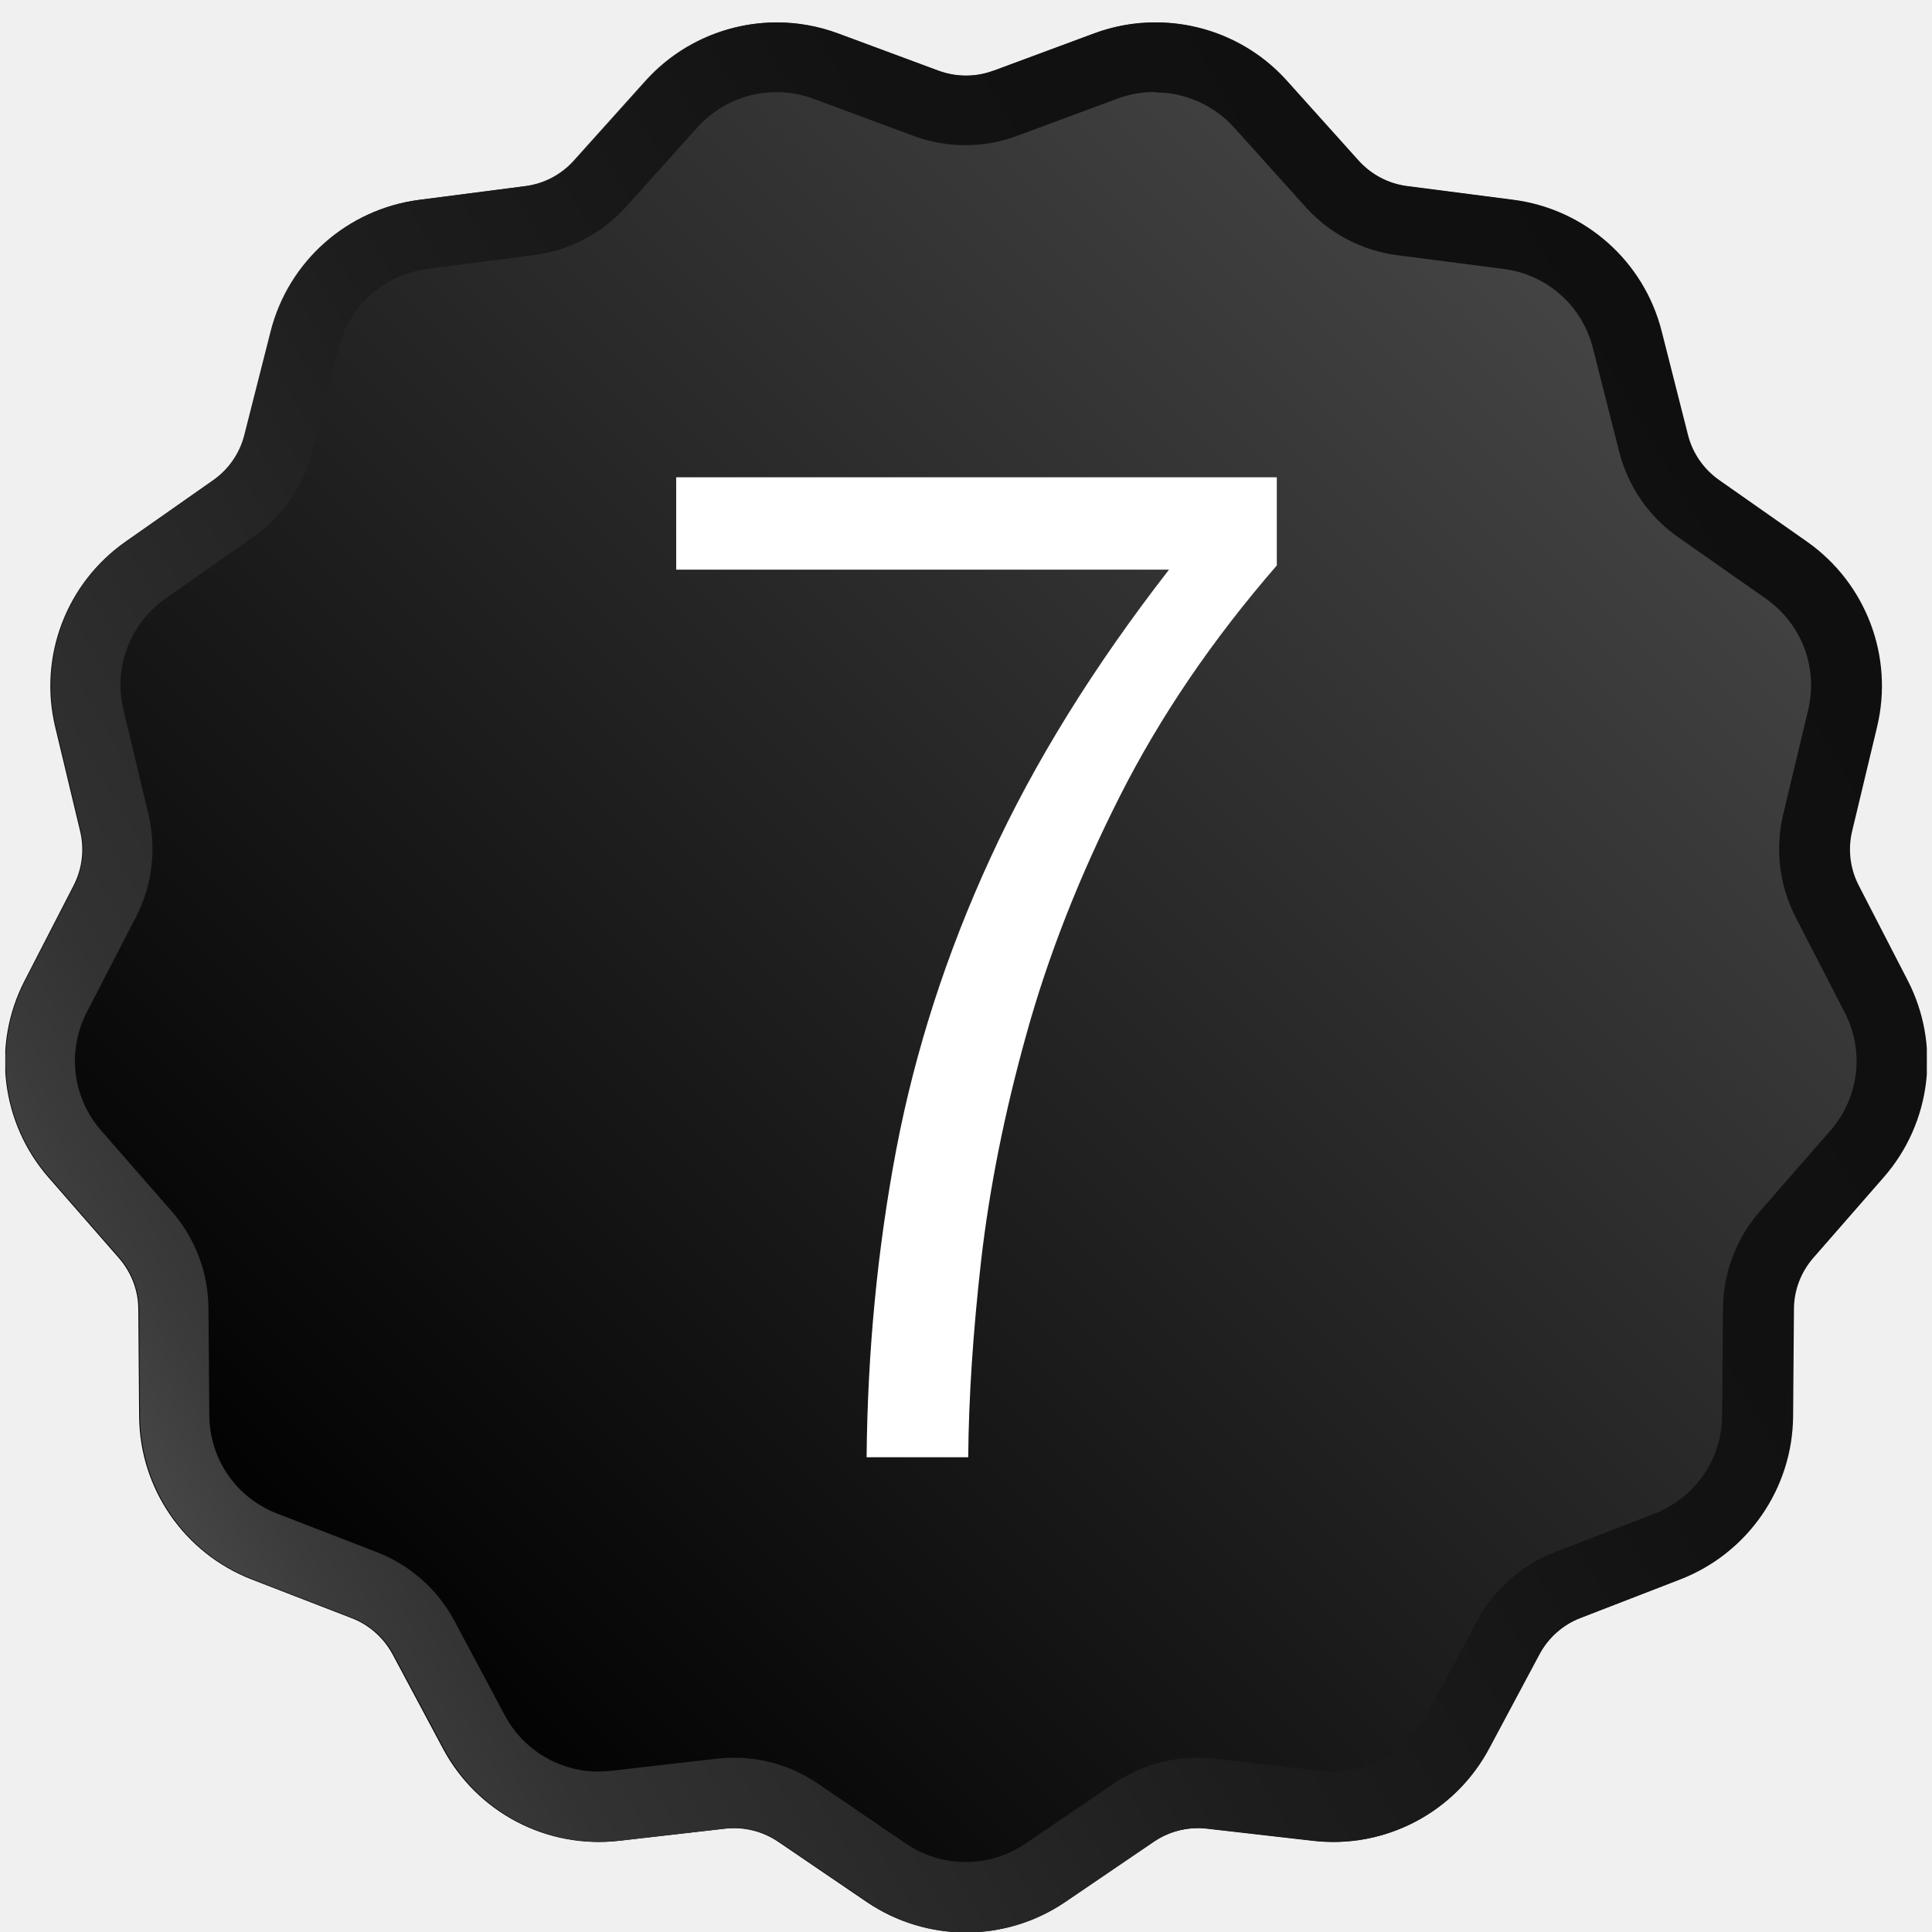
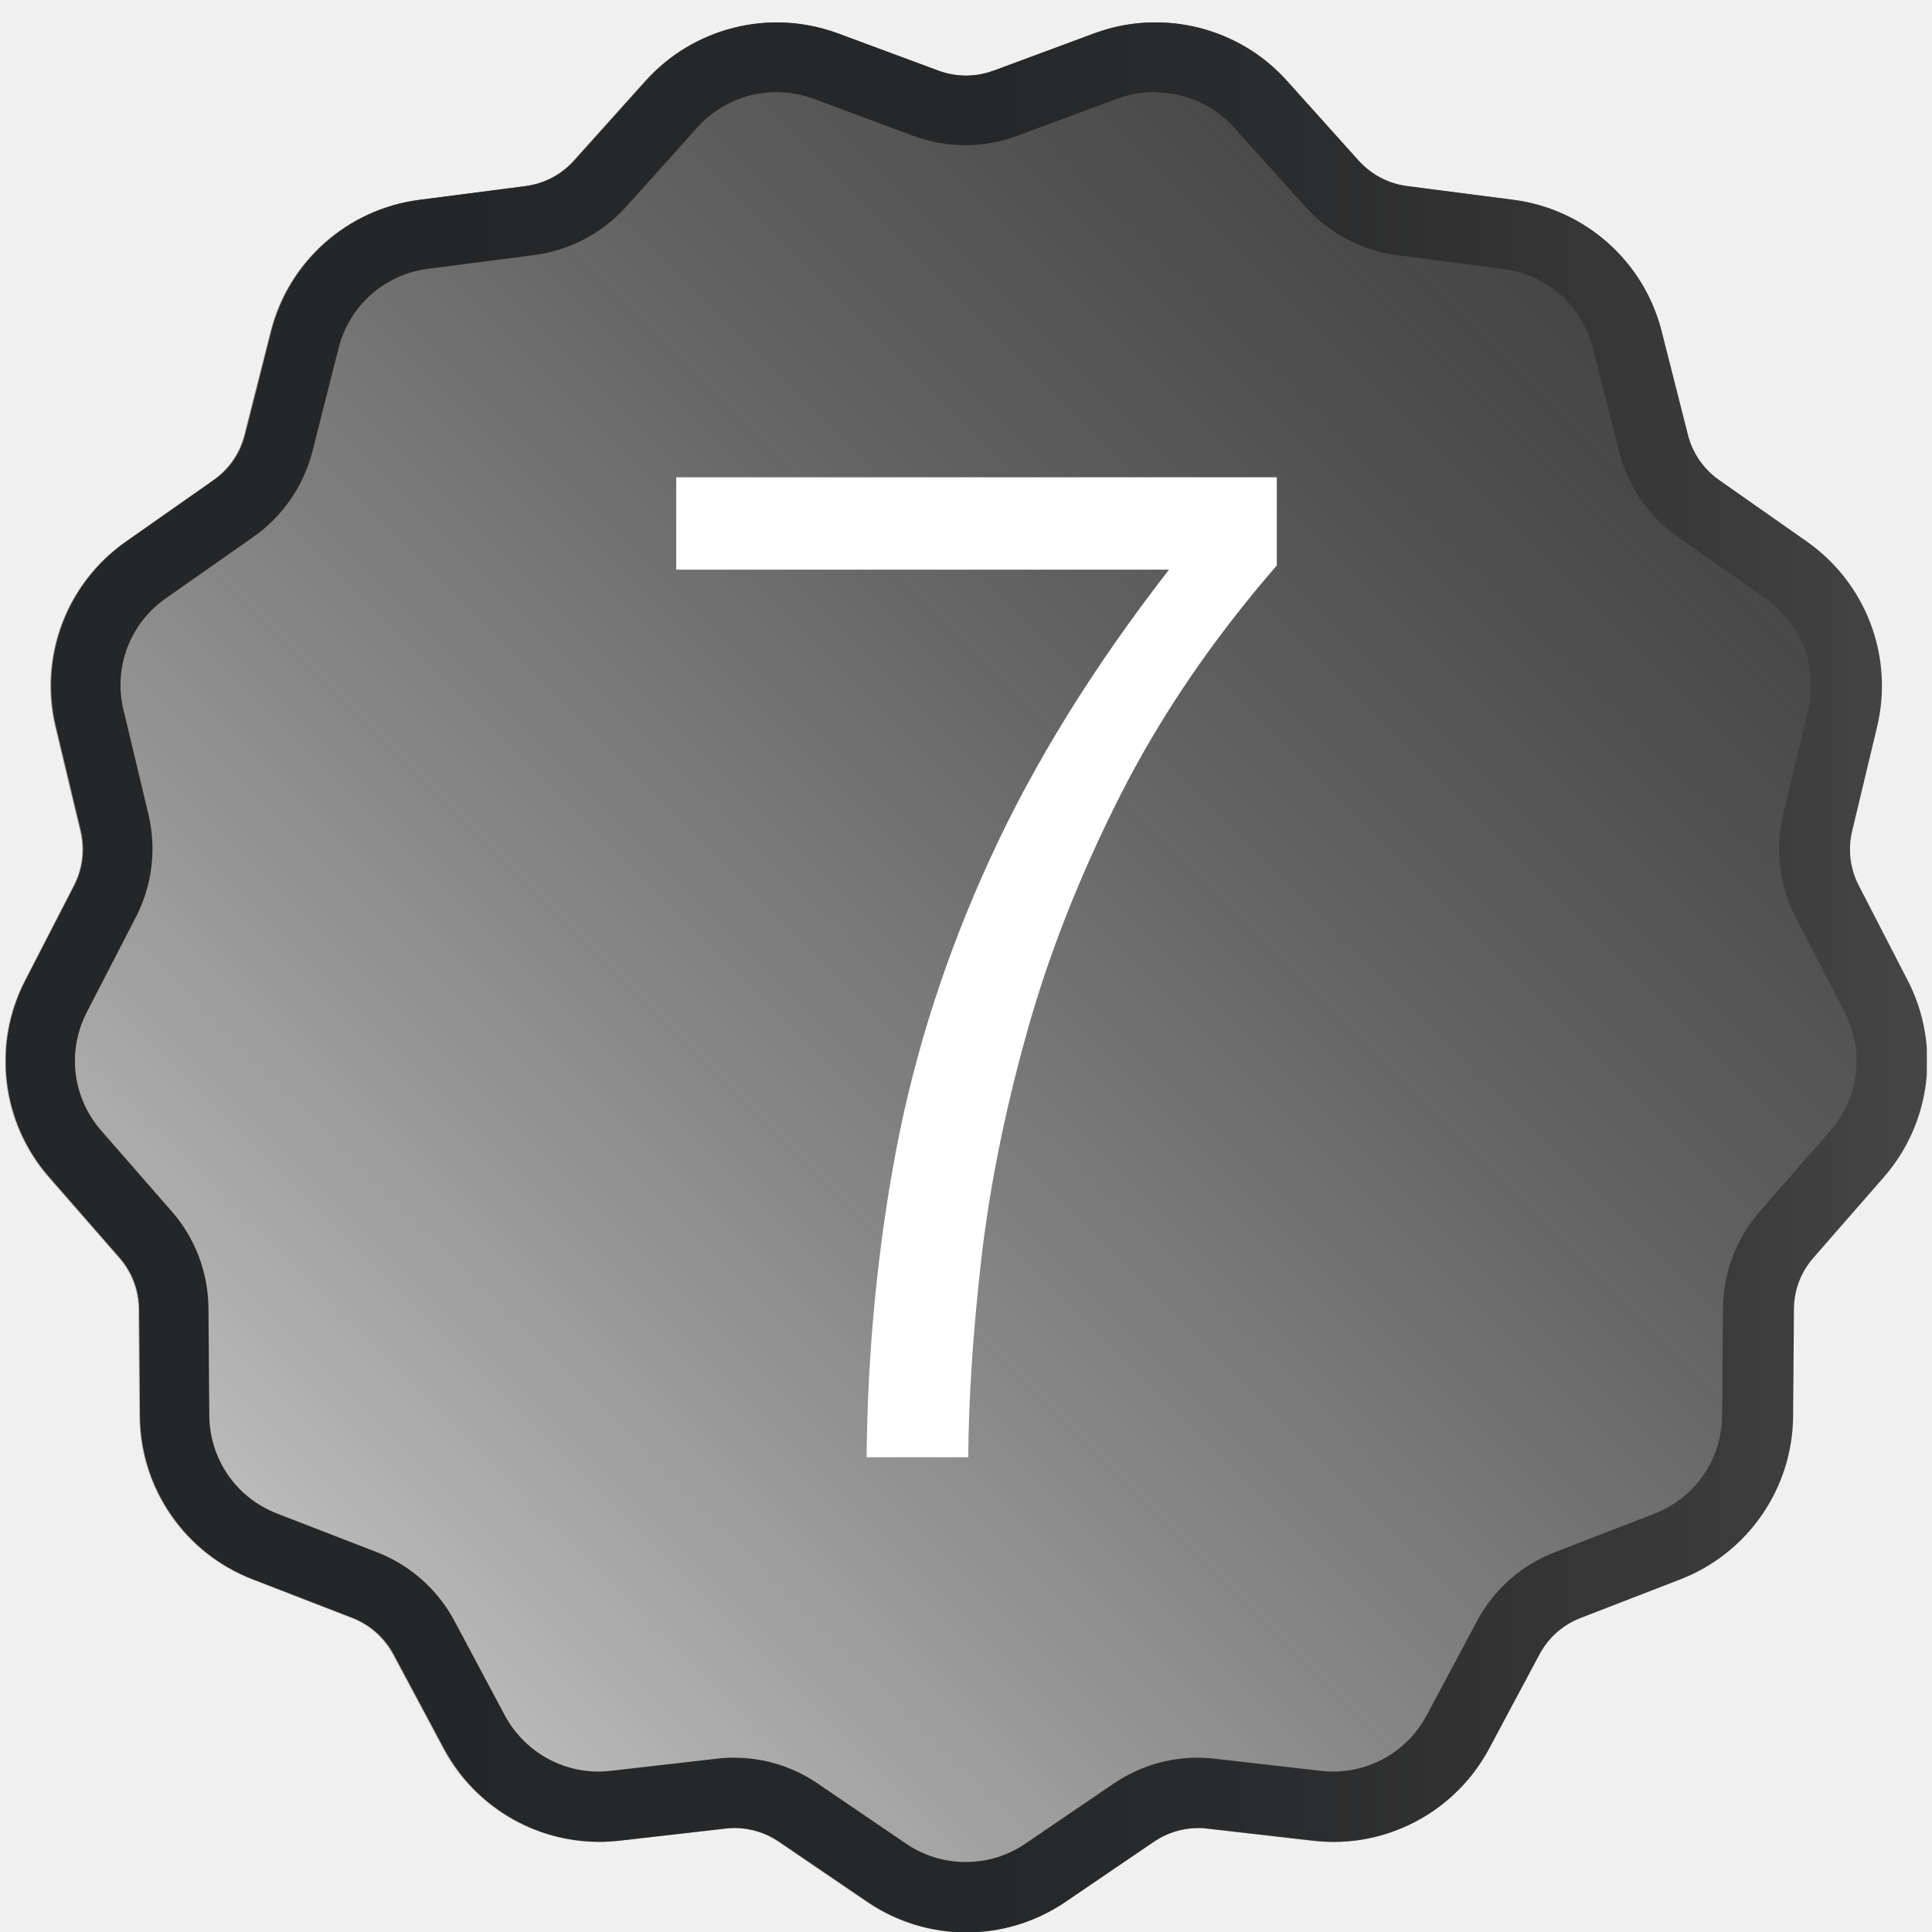
<svg xmlns="http://www.w3.org/2000/svg" xmlns:xlink="http://www.w3.org/1999/xlink" id="track8-keys" width="138" height="138" viewBox="0 0 138 138">
  <defs>
-     <linearGradient id="Unbenannter_Verlauf_39" data-name="Unbenannter Verlauf 39" x1="20.17" y1="115.27" x2="117.08" y2="18.36" gradientUnits="userSpaceOnUse">
-       <stop offset="0" stop-color="#000" />
-       <stop offset="1" stop-color="#464646" />
+     <linearGradient id="Unbenannter_Verlauf_962" data-name="Unbenannter Verlauf 962" x1="20.17" y1="115.27" x2="117.08" y2="18.36" gradientUnits="userSpaceOnUse">
+       <stop offset="0" stop-color="#000" stop-opacity=".2" />
+       <stop offset=".49" stop-color="#222" stop-opacity=".59" />
+       <stop offset=".96" stop-color="#464646" />
    </linearGradient>
-     <linearGradient id="Unbenannter_Verlauf_892" data-name="Unbenannter Verlauf 892" x1="128.05" y1="33.72" x2="9.27" y2="102.3" gradientUnits="userSpaceOnUse">
-       <stop offset="0" stop-color="#0f0f0f" />
-       <stop offset=".31" stop-color="#121212" />
-       <stop offset=".59" stop-color="#1d1d1d" />
-       <stop offset=".86" stop-color="#303030" />
-       <stop offset=".89" stop-color="#323232" />
-       <stop offset=".95" stop-color="#3b3b3b" />
+     <linearGradient id="Unbenannter_Verlauf_937" data-name="Unbenannter Verlauf 937" x1="0" y1="68.22" x2="137.25" y2="68.22" gradientUnits="userSpaceOnUse">
+       <stop offset="0" stop-color="#242628" />
+       <stop offset=".51" stop-color="#252729" />
+       <stop offset=".69" stop-color="#2c2d2e" />
+       <stop offset=".76" stop-color="#323232" />
+       <stop offset=".9" stop-color="#3b3b3b" />
      <stop offset="1" stop-color="#464646" />
    </linearGradient>
    <symbol id="encoder-dark" viewBox="0 0 137.25 136.43">
      <g id="encoder-dark-2" data-name="encoder-dark">
-         <path d="M70.59,3.45l7.17-2.66c4.84-1.8,10.29-.45,13.74,3.39l5.11,5.69c.9,1.01,2.14,1.65,3.48,1.83l7.58.98c5.12.66,9.32,4.38,10.59,9.38l1.88,7.41c.33,1.31,1.12,2.46,2.23,3.23l6.26,4.39c4.23,2.96,6.22,8.21,5.02,13.23l-1.78,7.44c-.31,1.31-.15,2.7.47,3.9l3.5,6.8c2.37,4.59,1.69,10.16-1.71,14.04l-5.03,5.76c-.89,1.02-1.38,2.32-1.39,3.67l-.06,7.65c-.04,5.16-3.22,9.78-8.04,11.64l-7.13,2.76c-1.26.49-2.3,1.41-2.94,2.6l-3.6,6.74c-2.43,4.55-7.4,7.16-12.53,6.57l-7.6-.87c-1.34-.15-2.7.18-3.81.94l-6.32,4.3c-4.27,2.9-9.88,2.9-14.15,0l-6.32-4.3c-1.12-.76-2.47-1.09-3.81-.94l-7.6.87c-5.13.58-10.09-2.02-12.53-6.57l-3.6-6.74c-.64-1.19-1.68-2.12-2.94-2.6l-7.13-2.76c-4.81-1.87-8-6.48-8.04-11.64l-.06-7.65c0-1.35-.5-2.65-1.39-3.67l-5.03-5.76c-3.39-3.89-4.07-9.46-1.71-14.04l3.5-6.8c.62-1.2.79-2.58.47-3.9l-1.78-7.44c-1.2-5.02.79-10.26,5.02-13.23l6.26-4.39c1.11-.78,1.9-1.92,2.23-3.23l1.88-7.41c1.27-5,5.47-8.72,10.59-9.38l7.58-.98c1.34-.17,2.57-.82,3.48-1.83l5.11-5.69c3.45-3.84,8.9-5.18,13.74-3.39l7.17,2.66c1.27.47,2.66.47,3.93,0Z" fill="url(#Unbenannter_Verlauf_39)" fill-rule="evenodd" />
-         <path d="M82.13,5c2.15,0,4.21.92,5.64,2.51l5.11,5.68c1.7,1.89,4.03,3.12,6.56,3.44l7.58.98c3.11.4,5.61,2.62,6.38,5.66l1.88,7.41c.63,2.47,2.12,4.63,4.21,6.09l6.26,4.39c2.56,1.8,3.75,4.93,3.02,7.97l-1.78,7.44c-.59,2.48-.27,5.09.89,7.35l3.5,6.79c1.44,2.78,1.03,6.11-1.03,8.46l-5.03,5.76c-1.68,1.92-2.61,4.38-2.63,6.92l-.06,7.65c-.02,3.13-1.92,5.88-4.84,7.02l-7.13,2.76c-2.37.92-4.34,2.66-5.54,4.91l-3.6,6.74c-1.32,2.47-3.88,4.01-6.69,4.01-.29,0-.58-.02-.86-.05l-7.6-.87c-.4-.05-.81-.07-1.21-.07-2.14,0-4.21.64-5.98,1.84l-6.32,4.3c-1.26.86-2.74,1.31-4.26,1.31s-3-.45-4.26-1.31l-6.32-4.3c-1.77-1.21-3.84-1.84-5.98-1.84-.4,0-.81.02-1.21.07l-7.6.87c-.29.03-.58.05-.86.05-2.8,0-5.36-1.54-6.69-4.01l-3.6-6.75c-1.2-2.25-3.17-3.99-5.54-4.91l-7.13-2.76c-2.92-1.13-4.82-3.89-4.84-7.02l-.06-7.65c-.02-2.55-.95-5.01-2.63-6.92l-5.03-5.76c-2.06-2.36-2.46-5.68-1.03-8.46l3.51-6.8c1.17-2.26,1.48-4.87.89-7.35l-1.78-7.44c-.73-3.05.46-6.17,3.02-7.97l6.26-4.39c2.08-1.46,3.58-3.63,4.21-6.09l1.88-7.41c.77-3.03,3.28-5.25,6.38-5.65l7.58-.98c2.53-.33,4.86-1.55,6.56-3.44l5.11-5.69c1.44-1.6,3.49-2.51,5.64-2.51.9,0,1.79.16,2.63.47l7.17,2.66c1.19.44,2.43.66,3.7.66s2.51-.22,3.7-.67l7.17-2.66c.85-.31,1.73-.47,2.64-.47M82.13,0c-1.47,0-2.95.26-4.37.79l-7.17,2.66c-.63.24-1.3.35-1.96.35s-1.33-.12-1.96-.35l-7.17-2.66c-1.43-.53-2.91-.79-4.37-.79-3.5,0-6.93,1.47-9.36,4.17l-5.11,5.69c-.9,1.01-2.14,1.65-3.48,1.83l-7.58.98c-5.12.66-9.32,4.38-10.59,9.38l-1.88,7.41c-.33,1.31-1.12,2.46-2.23,3.23l-6.26,4.39c-4.23,2.96-6.22,8.21-5.02,13.23l1.78,7.44c.31,1.32.15,2.7-.47,3.9l-3.5,6.79c-2.37,4.59-1.69,10.16,1.71,14.04l5.03,5.76c.89,1.02,1.38,2.32,1.39,3.67l.06,7.65c.04,5.16,3.22,9.78,8.04,11.64l7.13,2.76c1.26.49,2.3,1.41,2.94,2.6l3.6,6.74c2.21,4.13,6.49,6.66,11.1,6.66.47,0,.95-.03,1.43-.08l7.6-.87c.21-.02.43-.04.64-.04,1.13,0,2.23.34,3.17.98l6.32,4.3c2.13,1.45,4.6,2.18,7.07,2.18s4.94-.73,7.07-2.18l6.32-4.3c.94-.64,2.05-.98,3.17-.98.21,0,.43.01.64.04l7.6.87c.48.05.96.08,1.43.08,4.6,0,8.89-2.53,11.1-6.66l3.6-6.74c.64-1.19,1.68-2.12,2.94-2.6l7.13-2.76c4.81-1.87,8-6.48,8.04-11.64l.06-7.65c0-1.35.5-2.65,1.39-3.67l5.03-5.76c3.4-3.89,4.07-9.46,1.71-14.04l-3.5-6.79c-.62-1.2-.79-2.58-.47-3.9l1.78-7.44c1.2-5.02-.79-10.26-5.02-13.23l-6.26-4.39c-1.11-.78-1.9-1.92-2.23-3.23l-1.88-7.41c-1.27-5-5.47-8.72-10.59-9.38l-7.58-.98c-1.34-.17-2.57-.82-3.48-1.83l-5.11-5.69c-2.43-2.71-5.86-4.17-9.36-4.17h0Z" fill="url(#Unbenannter_Verlauf_892)" />
+         <path d="M70.59,3.45l7.17-2.66c4.84-1.8,10.29-.45,13.74,3.39l5.11,5.69c.9,1.01,2.14,1.65,3.48,1.83l7.58.98c5.12.66,9.32,4.38,10.59,9.38l1.88,7.41c.33,1.31,1.12,2.46,2.23,3.23l6.26,4.39c4.23,2.96,6.22,8.21,5.02,13.23l-1.78,7.44c-.31,1.31-.15,2.7.47,3.9l3.5,6.8c2.37,4.59,1.69,10.16-1.71,14.04l-5.03,5.76c-.89,1.02-1.38,2.32-1.39,3.67l-.06,7.65c-.04,5.16-3.22,9.78-8.04,11.64l-7.13,2.76c-1.26.49-2.3,1.41-2.94,2.6l-3.6,6.74c-2.43,4.55-7.4,7.16-12.53,6.57l-7.6-.87c-1.34-.15-2.7.18-3.81.94l-6.32,4.3c-4.27,2.9-9.88,2.9-14.15,0l-6.32-4.3c-1.12-.76-2.47-1.09-3.81-.94l-7.6.87c-5.13.58-10.09-2.02-12.53-6.57l-3.6-6.74c-.64-1.19-1.68-2.12-2.94-2.6l-7.13-2.76c-4.81-1.87-8-6.48-8.04-11.64l-.06-7.65c0-1.35-.5-2.65-1.39-3.67l-5.03-5.76c-3.39-3.89-4.07-9.46-1.71-14.04l3.5-6.8c.62-1.2.79-2.58.47-3.9l-1.78-7.44c-1.2-5.02.79-10.26,5.02-13.23l6.26-4.39c1.11-.78,1.9-1.92,2.23-3.23l1.88-7.41c1.27-5,5.47-8.72,10.59-9.38l7.58-.98c1.34-.17,2.57-.82,3.48-1.83l5.11-5.69c3.45-3.84,8.9-5.18,13.74-3.39l7.17,2.66c1.27.47,2.66.47,3.93,0Z" fill="url(#Unbenannter_Verlauf_962)" fill-rule="evenodd" />
+         <path d="M82.13,5c2.15,0,4.21.92,5.64,2.51l5.11,5.68c1.7,1.89,4.03,3.12,6.56,3.44l7.58.98c3.11.4,5.61,2.62,6.38,5.66l1.88,7.41c.63,2.47,2.12,4.63,4.21,6.09l6.26,4.39c2.56,1.8,3.75,4.93,3.02,7.97l-1.78,7.44c-.59,2.48-.27,5.09.89,7.35l3.5,6.79c1.44,2.78,1.03,6.11-1.03,8.46l-5.03,5.76c-1.68,1.92-2.61,4.38-2.63,6.92l-.06,7.65c-.02,3.13-1.92,5.88-4.84,7.02l-7.13,2.76c-2.37.92-4.34,2.66-5.54,4.91l-3.6,6.74c-1.32,2.47-3.88,4.01-6.69,4.01-.29,0-.58-.02-.86-.05l-7.6-.87c-.4-.05-.81-.07-1.21-.07-2.14,0-4.21.64-5.98,1.84l-6.32,4.3c-1.26.86-2.74,1.31-4.26,1.31s-3-.45-4.26-1.31l-6.32-4.3c-1.77-1.21-3.84-1.84-5.98-1.84-.4,0-.81.02-1.21.07l-7.6.87c-.29.03-.58.05-.86.05-2.8,0-5.36-1.54-6.69-4.01l-3.6-6.75c-1.2-2.25-3.17-3.99-5.54-4.91l-7.13-2.76c-2.92-1.13-4.82-3.89-4.84-7.02l-.06-7.65c-.02-2.55-.95-5.01-2.63-6.92l-5.03-5.76c-2.06-2.36-2.46-5.68-1.03-8.46l3.51-6.8c1.17-2.26,1.48-4.87.89-7.35l-1.78-7.44c-.73-3.05.46-6.17,3.02-7.97l6.26-4.39c2.08-1.46,3.58-3.63,4.21-6.09l1.88-7.41c.77-3.03,3.28-5.25,6.38-5.65l7.58-.98c2.53-.33,4.86-1.55,6.56-3.44l5.11-5.69c1.44-1.6,3.49-2.51,5.64-2.51.9,0,1.79.16,2.63.47l7.17,2.66c1.19.44,2.43.66,3.7.66s2.51-.22,3.7-.67l7.17-2.66c.85-.31,1.73-.47,2.64-.47M82.13,0c-1.47,0-2.95.26-4.37.79l-7.17,2.66c-.63.24-1.3.35-1.96.35s-1.33-.12-1.96-.35l-7.17-2.66c-1.43-.53-2.91-.79-4.37-.79-3.5,0-6.93,1.47-9.36,4.17l-5.11,5.69c-.9,1.01-2.14,1.65-3.48,1.83l-7.58.98c-5.12.66-9.32,4.38-10.59,9.38l-1.88,7.41c-.33,1.31-1.12,2.46-2.23,3.23l-6.26,4.39c-4.23,2.96-6.22,8.21-5.02,13.23l1.78,7.44c.31,1.32.15,2.7-.47,3.9l-3.5,6.79c-2.37,4.59-1.69,10.16,1.71,14.04l5.03,5.76c.89,1.02,1.38,2.32,1.39,3.67l.06,7.65c.04,5.16,3.22,9.78,8.04,11.64l7.13,2.76c1.26.49,2.3,1.41,2.94,2.6l3.6,6.74c2.21,4.13,6.49,6.66,11.1,6.66.47,0,.95-.03,1.43-.08l7.6-.87c.21-.02.43-.04.64-.04,1.13,0,2.23.34,3.17.98l6.32,4.3c2.13,1.45,4.6,2.18,7.07,2.18s4.94-.73,7.07-2.18l6.32-4.3c.94-.64,2.05-.98,3.17-.98.21,0,.43.01.64.04l7.6.87c.48.05.96.08,1.43.08,4.6,0,8.89-2.53,11.1-6.66l3.6-6.74c.64-1.19,1.68-2.12,2.94-2.6l7.13-2.76c4.81-1.87,8-6.48,8.04-11.64l.06-7.65c0-1.35.5-2.65,1.39-3.67l5.03-5.76c3.4-3.89,4.07-9.46,1.71-14.04l-3.5-6.79c-.62-1.2-.79-2.58-.47-3.9l1.78-7.44c1.2-5.02-.79-10.26-5.02-13.23l-6.26-4.39c-1.11-.78-1.9-1.92-2.23-3.23l-1.88-7.41c-1.27-5-5.47-8.72-10.59-9.38l-7.58-.98c-1.34-.17-2.57-.82-3.48-1.83l-5.11-5.69c-2.43-2.71-5.86-4.17-9.36-4.17h0Z" fill="url(#Unbenannter_Verlauf_937)" />
      </g>
    </symbol>
  </defs>
  <g id="encoders-dark">
    <g id="encoder-7-dark">
      <use width="137.25" height="136.43" transform="translate(.38 1.6)" xlink:href="#encoder-dark" />
      <path d="M61.9,104.1c.07-7.6.78-14.93,2.12-22,1.35-7.07,3.59-14.01,6.73-20.83,3.13-6.82,7.38-13.67,12.75-20.58h-35.2v-6.6h42.9v6.3c-4.6,5.3-8.34,10.8-11.22,16.5-2.88,5.7-5.11,11.37-6.67,17-1.57,5.63-2.64,11.02-3.23,16.15-.58,5.13-.89,9.82-.92,14.05h-7.25Z" fill="#fff" />
    </g>
  </g>
</svg>
